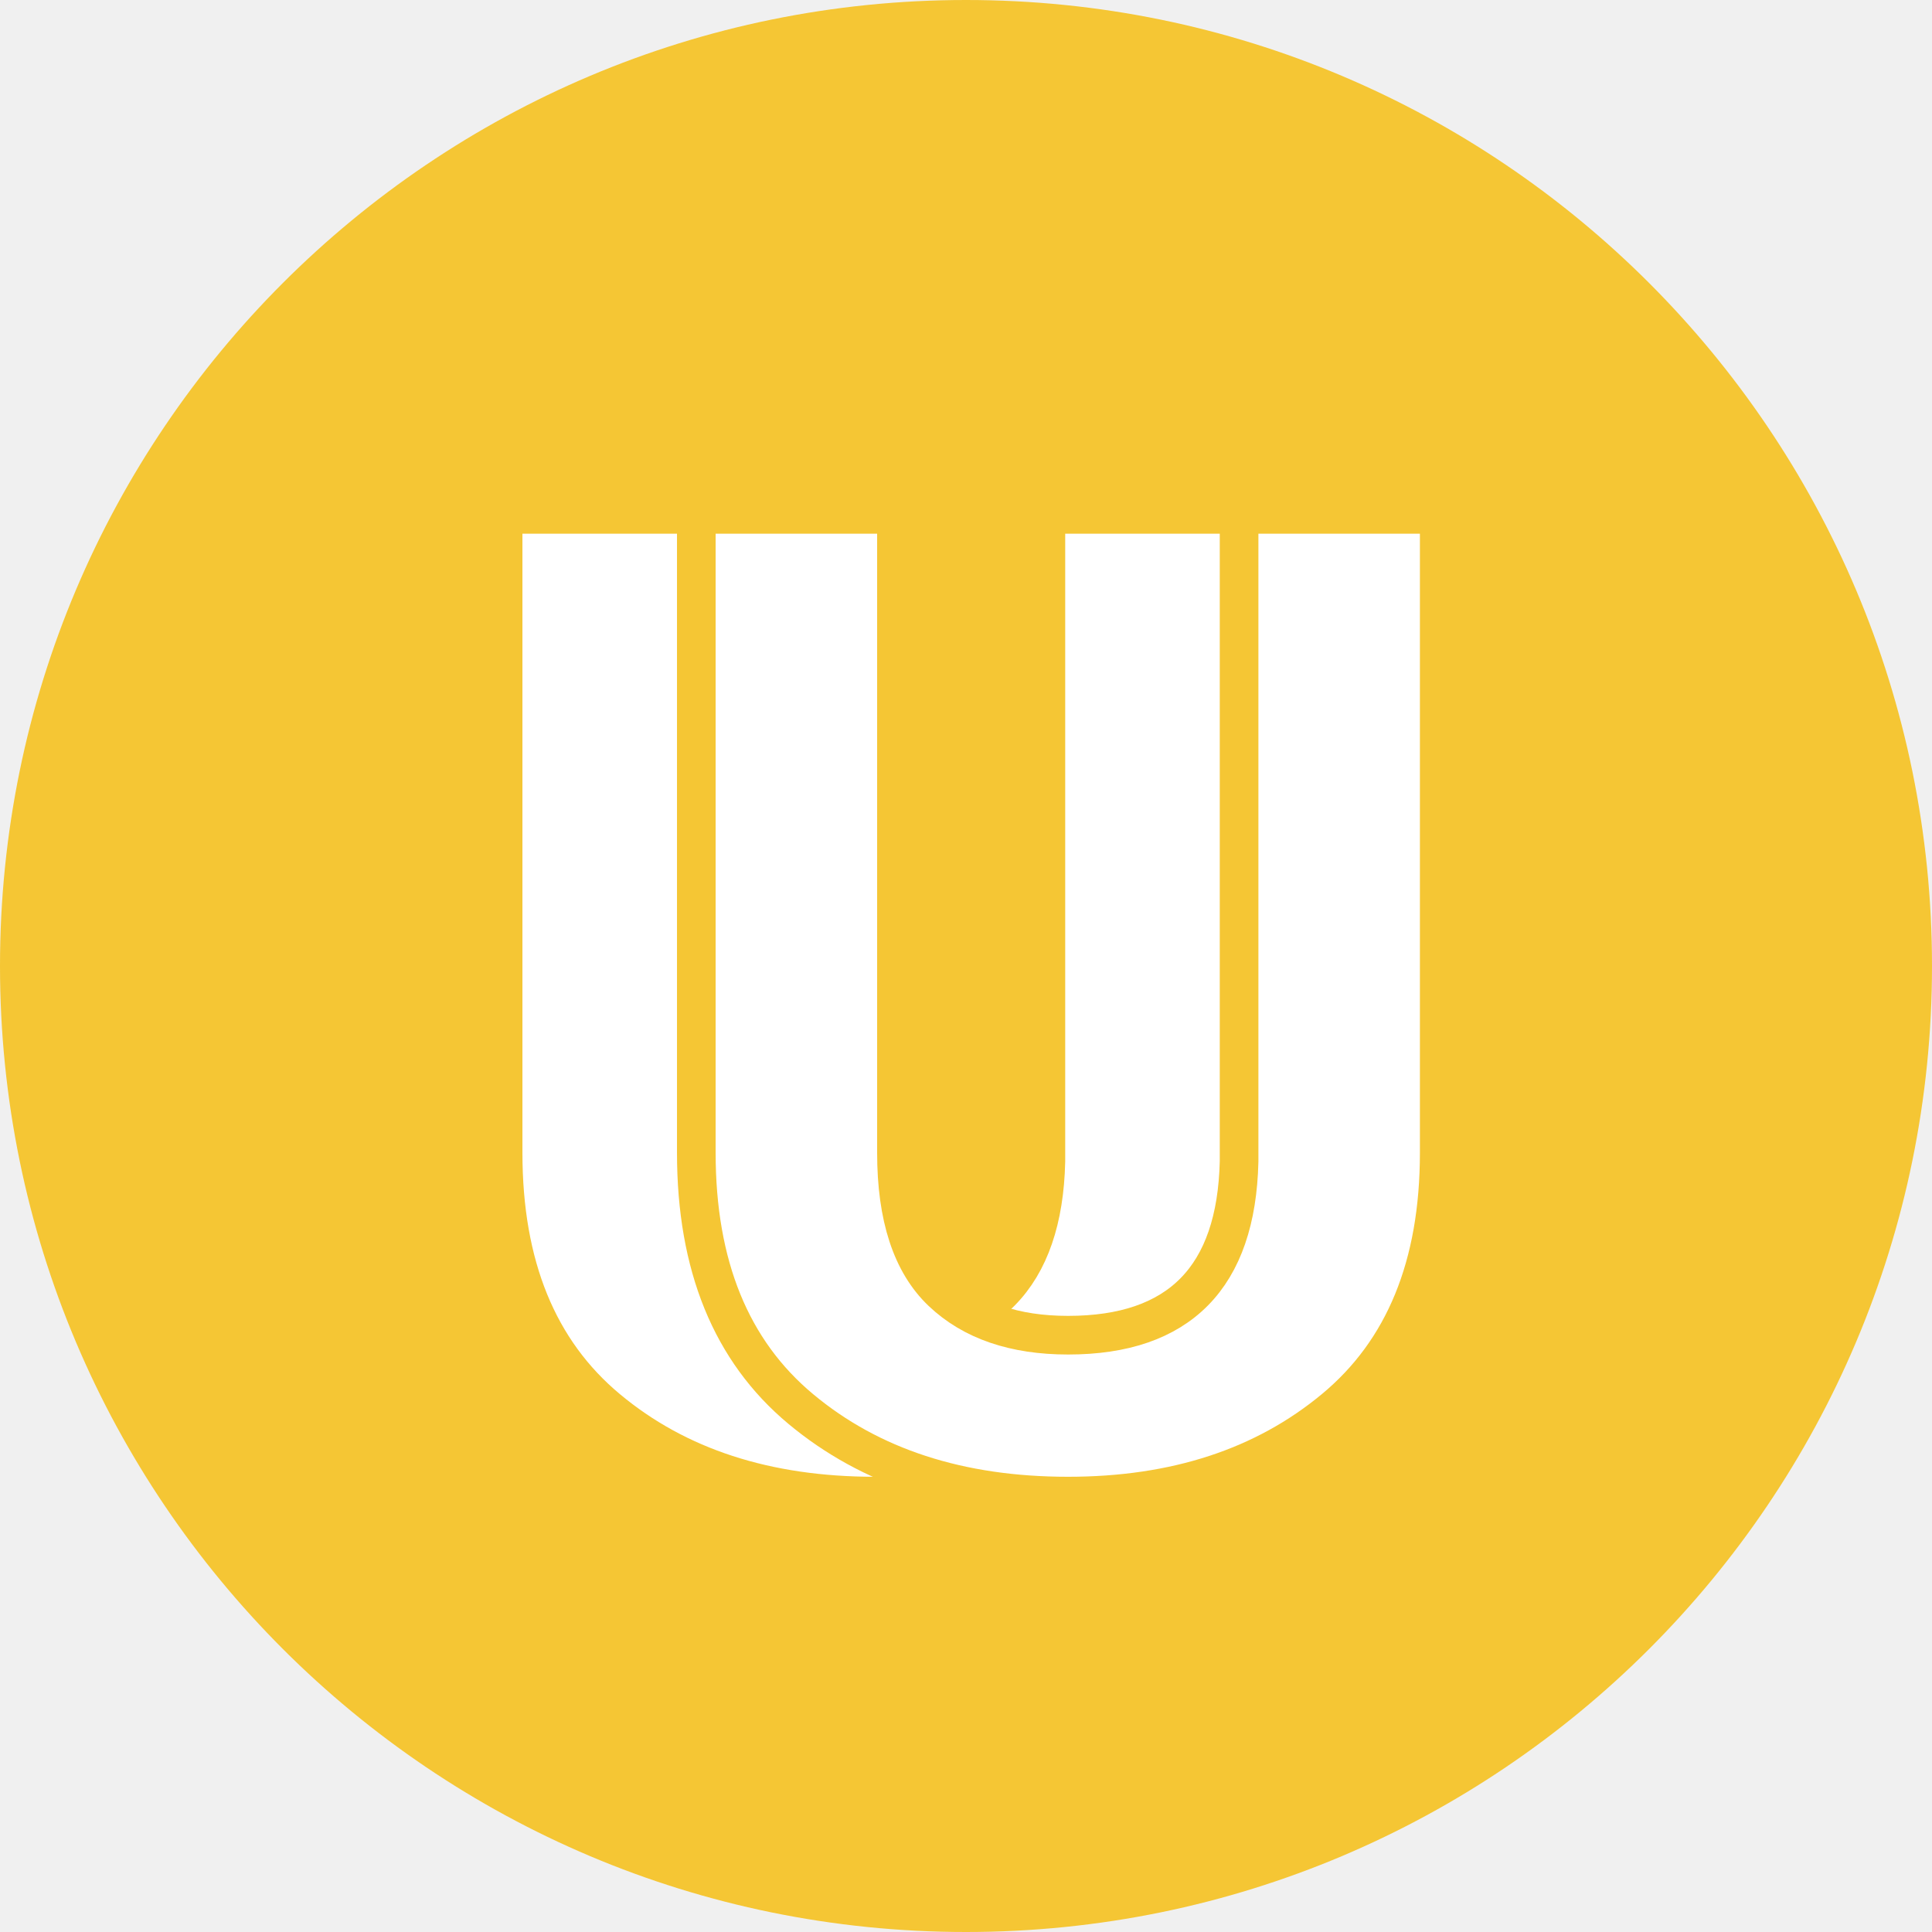
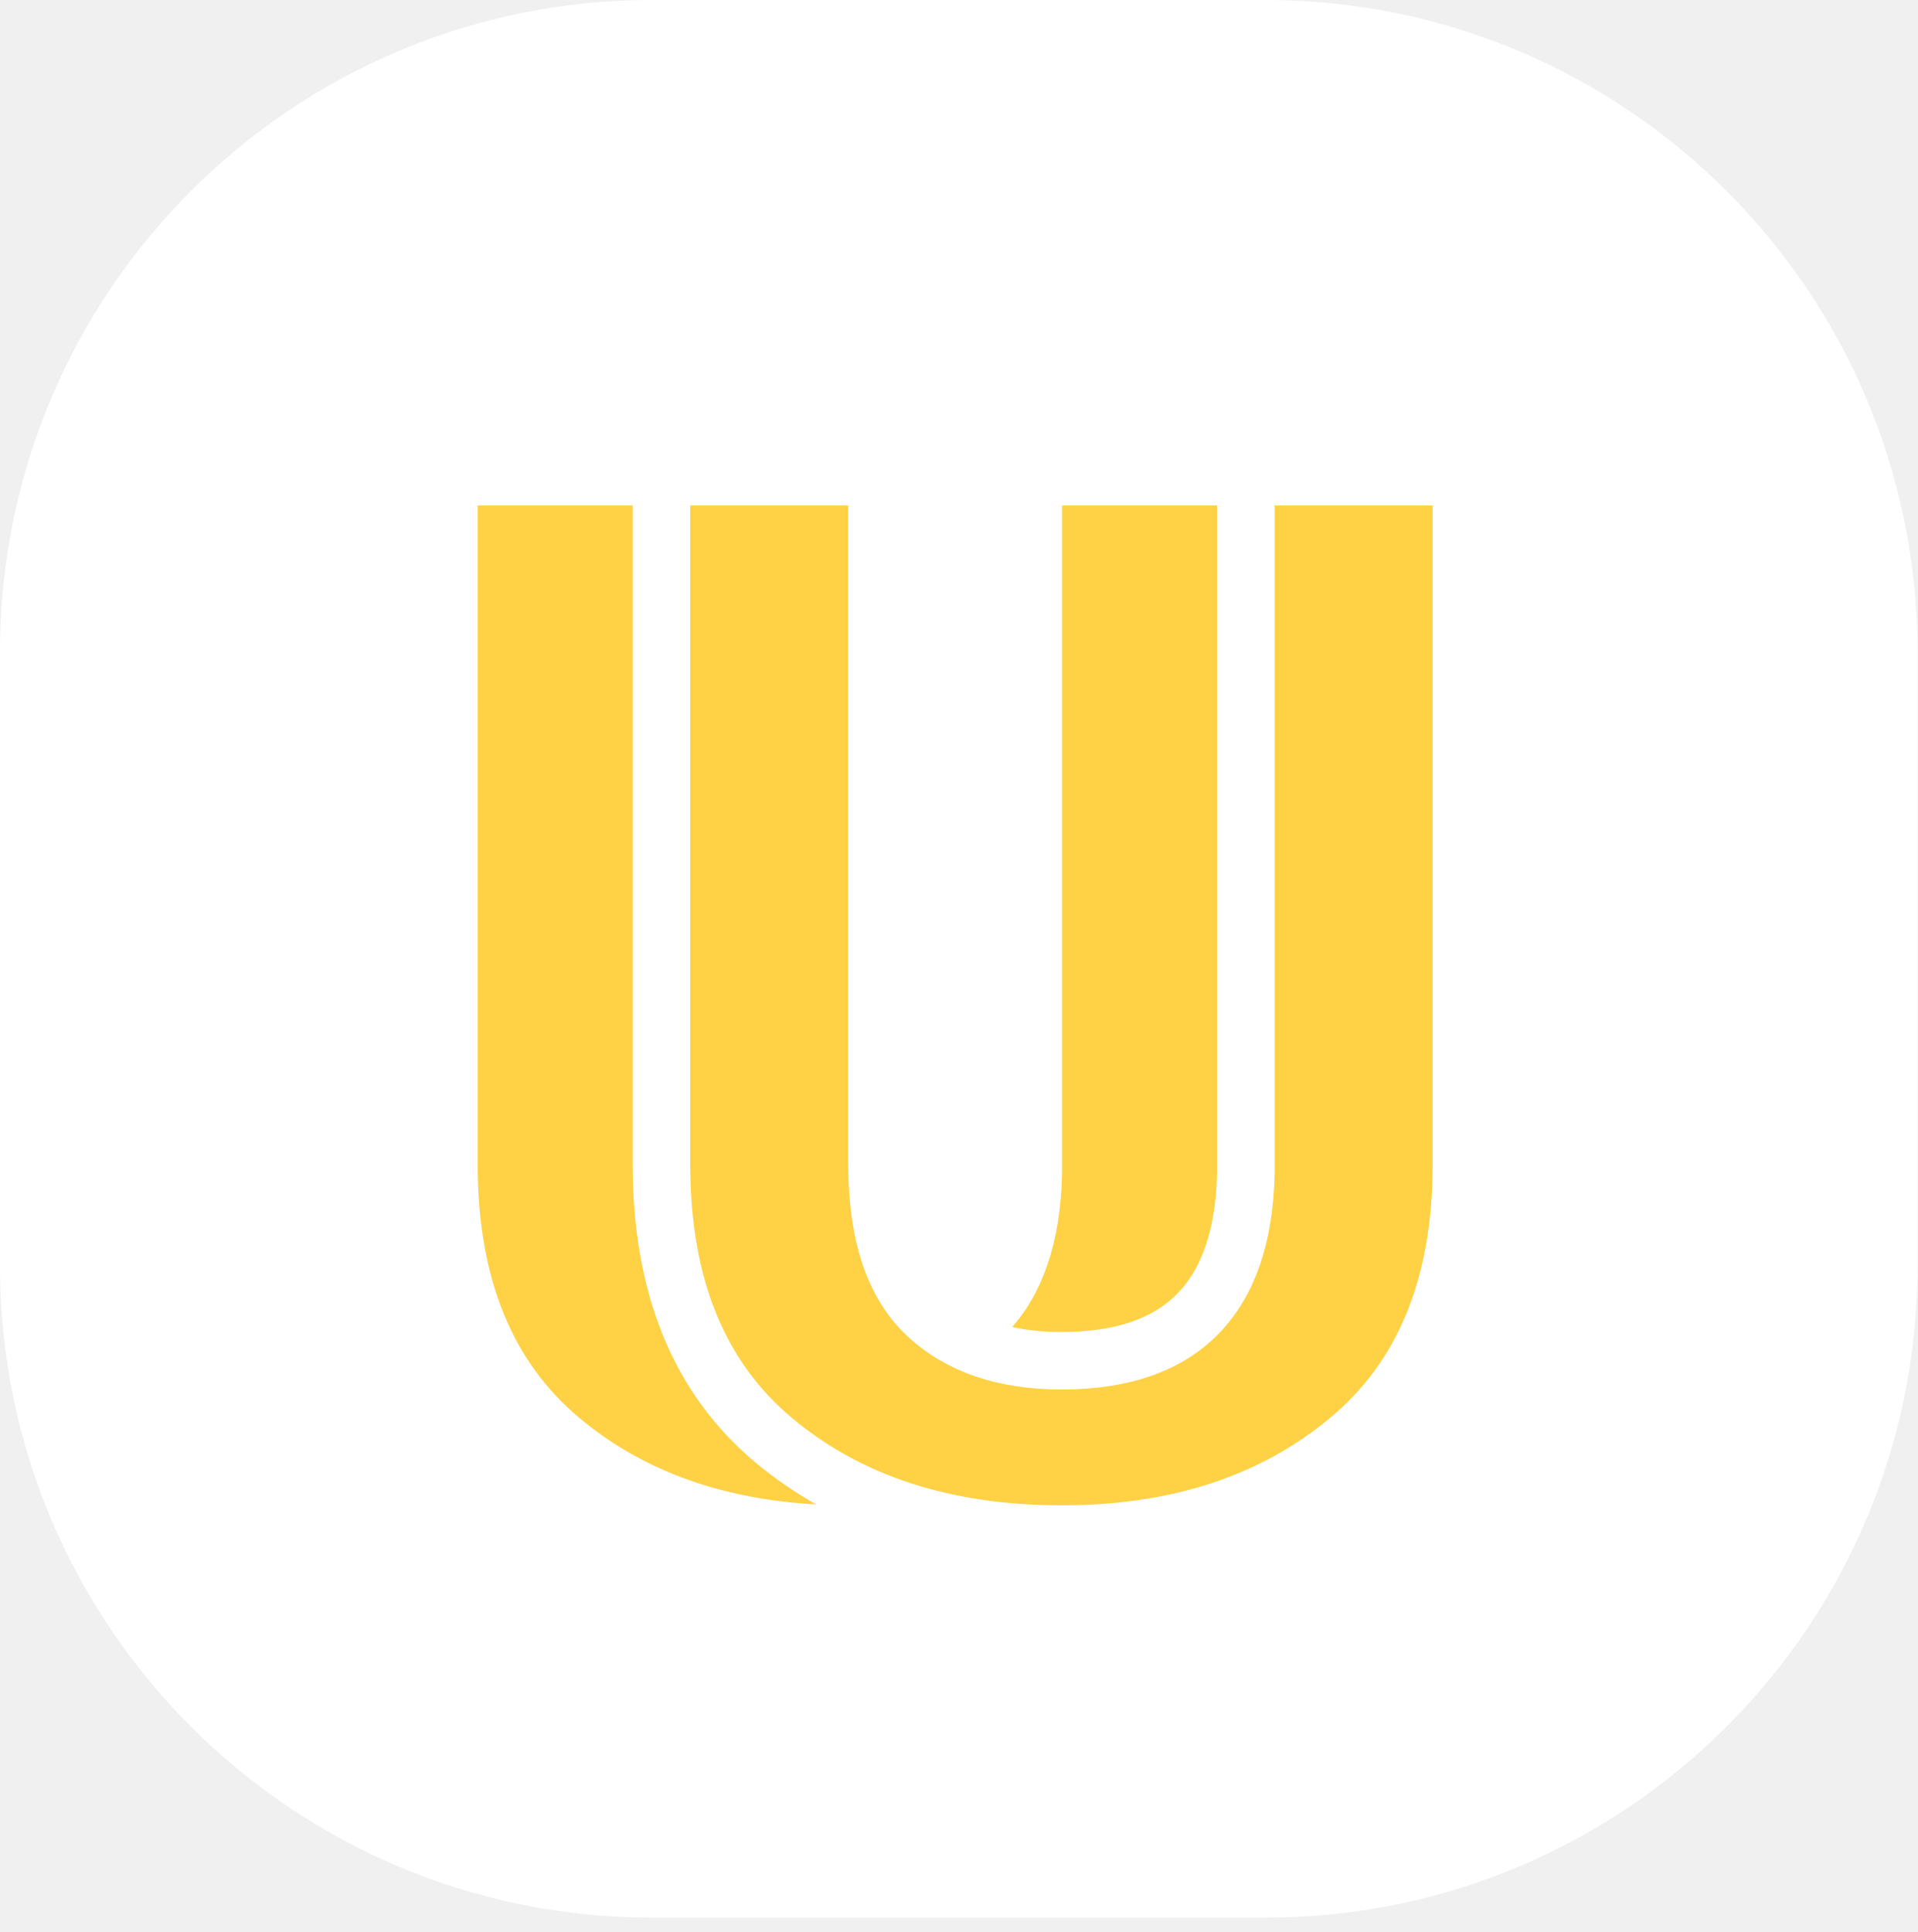
- <svg xmlns="http://www.w3.org/2000/svg" width="200" height="200" viewBox="0 0 200 200">
-   <g id="Group_499" data-name="Group 499" transform="translate(-17884 3008)">
-     <rect id="Rectangle_190" data-name="Rectangle 190" width="200" height="200" rx="100" transform="translate(17884 -3008)" fill="#f5c634" />
-     <g id="Group_498" data-name="Group 498" transform="translate(-5 -3)">
-       <text id="U" transform="translate(17979.5 -2851.5)" fill="#fff" stroke="#f5c634" stroke-width="4" font-size="141" font-family="Roboto-Bold, Roboto" font-weight="700" letter-spacing="0.03em">
-         <tspan x="-46.403" y="0">U</tspan>
+ <svg xmlns="http://www.w3.org/2000/svg" width="200" height="201.5" viewBox="0 0 200 201.5">
+   <g id="Group_549" data-name="Group 549" transform="translate(-13807 10267)">
+     <rect id="Rectangle_205" data-name="Rectangle 205" width="200" height="200" rx="68" transform="translate(13807 -10267)" fill="#fff" />
+     <g id="Group_522" data-name="Group 522" transform="translate(-4088 -7268)">
+       <text id="U" transform="translate(17983.5 -2840.5)" fill="#ffd246" stroke="#fff" stroke-width="6" font-size="153" font-family="Roboto-Bold, Roboto" font-weight="700" letter-spacing="0.03em">
+         <tspan x="-50.353" y="0">U</tspan>
      </text>
-       <text id="U-2" data-name="U" fill="#fff" stroke="#f5c634" transform="translate(17999.5 -2851.5)" stroke-width="4" font-size="141" font-family="Roboto-Bold, Roboto" font-weight="700" letter-spacing="0.03em">
-         <tspan x="-46.403" y="0">U</tspan>
+       <text id="U-2" data-name="U" fill="#ffd246" stroke="#fff" transform="translate(18005.67 -2840.5)" stroke-width="6" font-size="153" font-family="Roboto-Bold, Roboto" font-weight="700" letter-spacing="0.03em">
+         <tspan x="-50.353" y="0">U</tspan>
      </text>
    </g>
+     <path id="Path_129" data-name="Path 129" d="M13854.2-10205.875" fill="none" stroke="#707070" stroke-width="1" />
  </g>
</svg>
